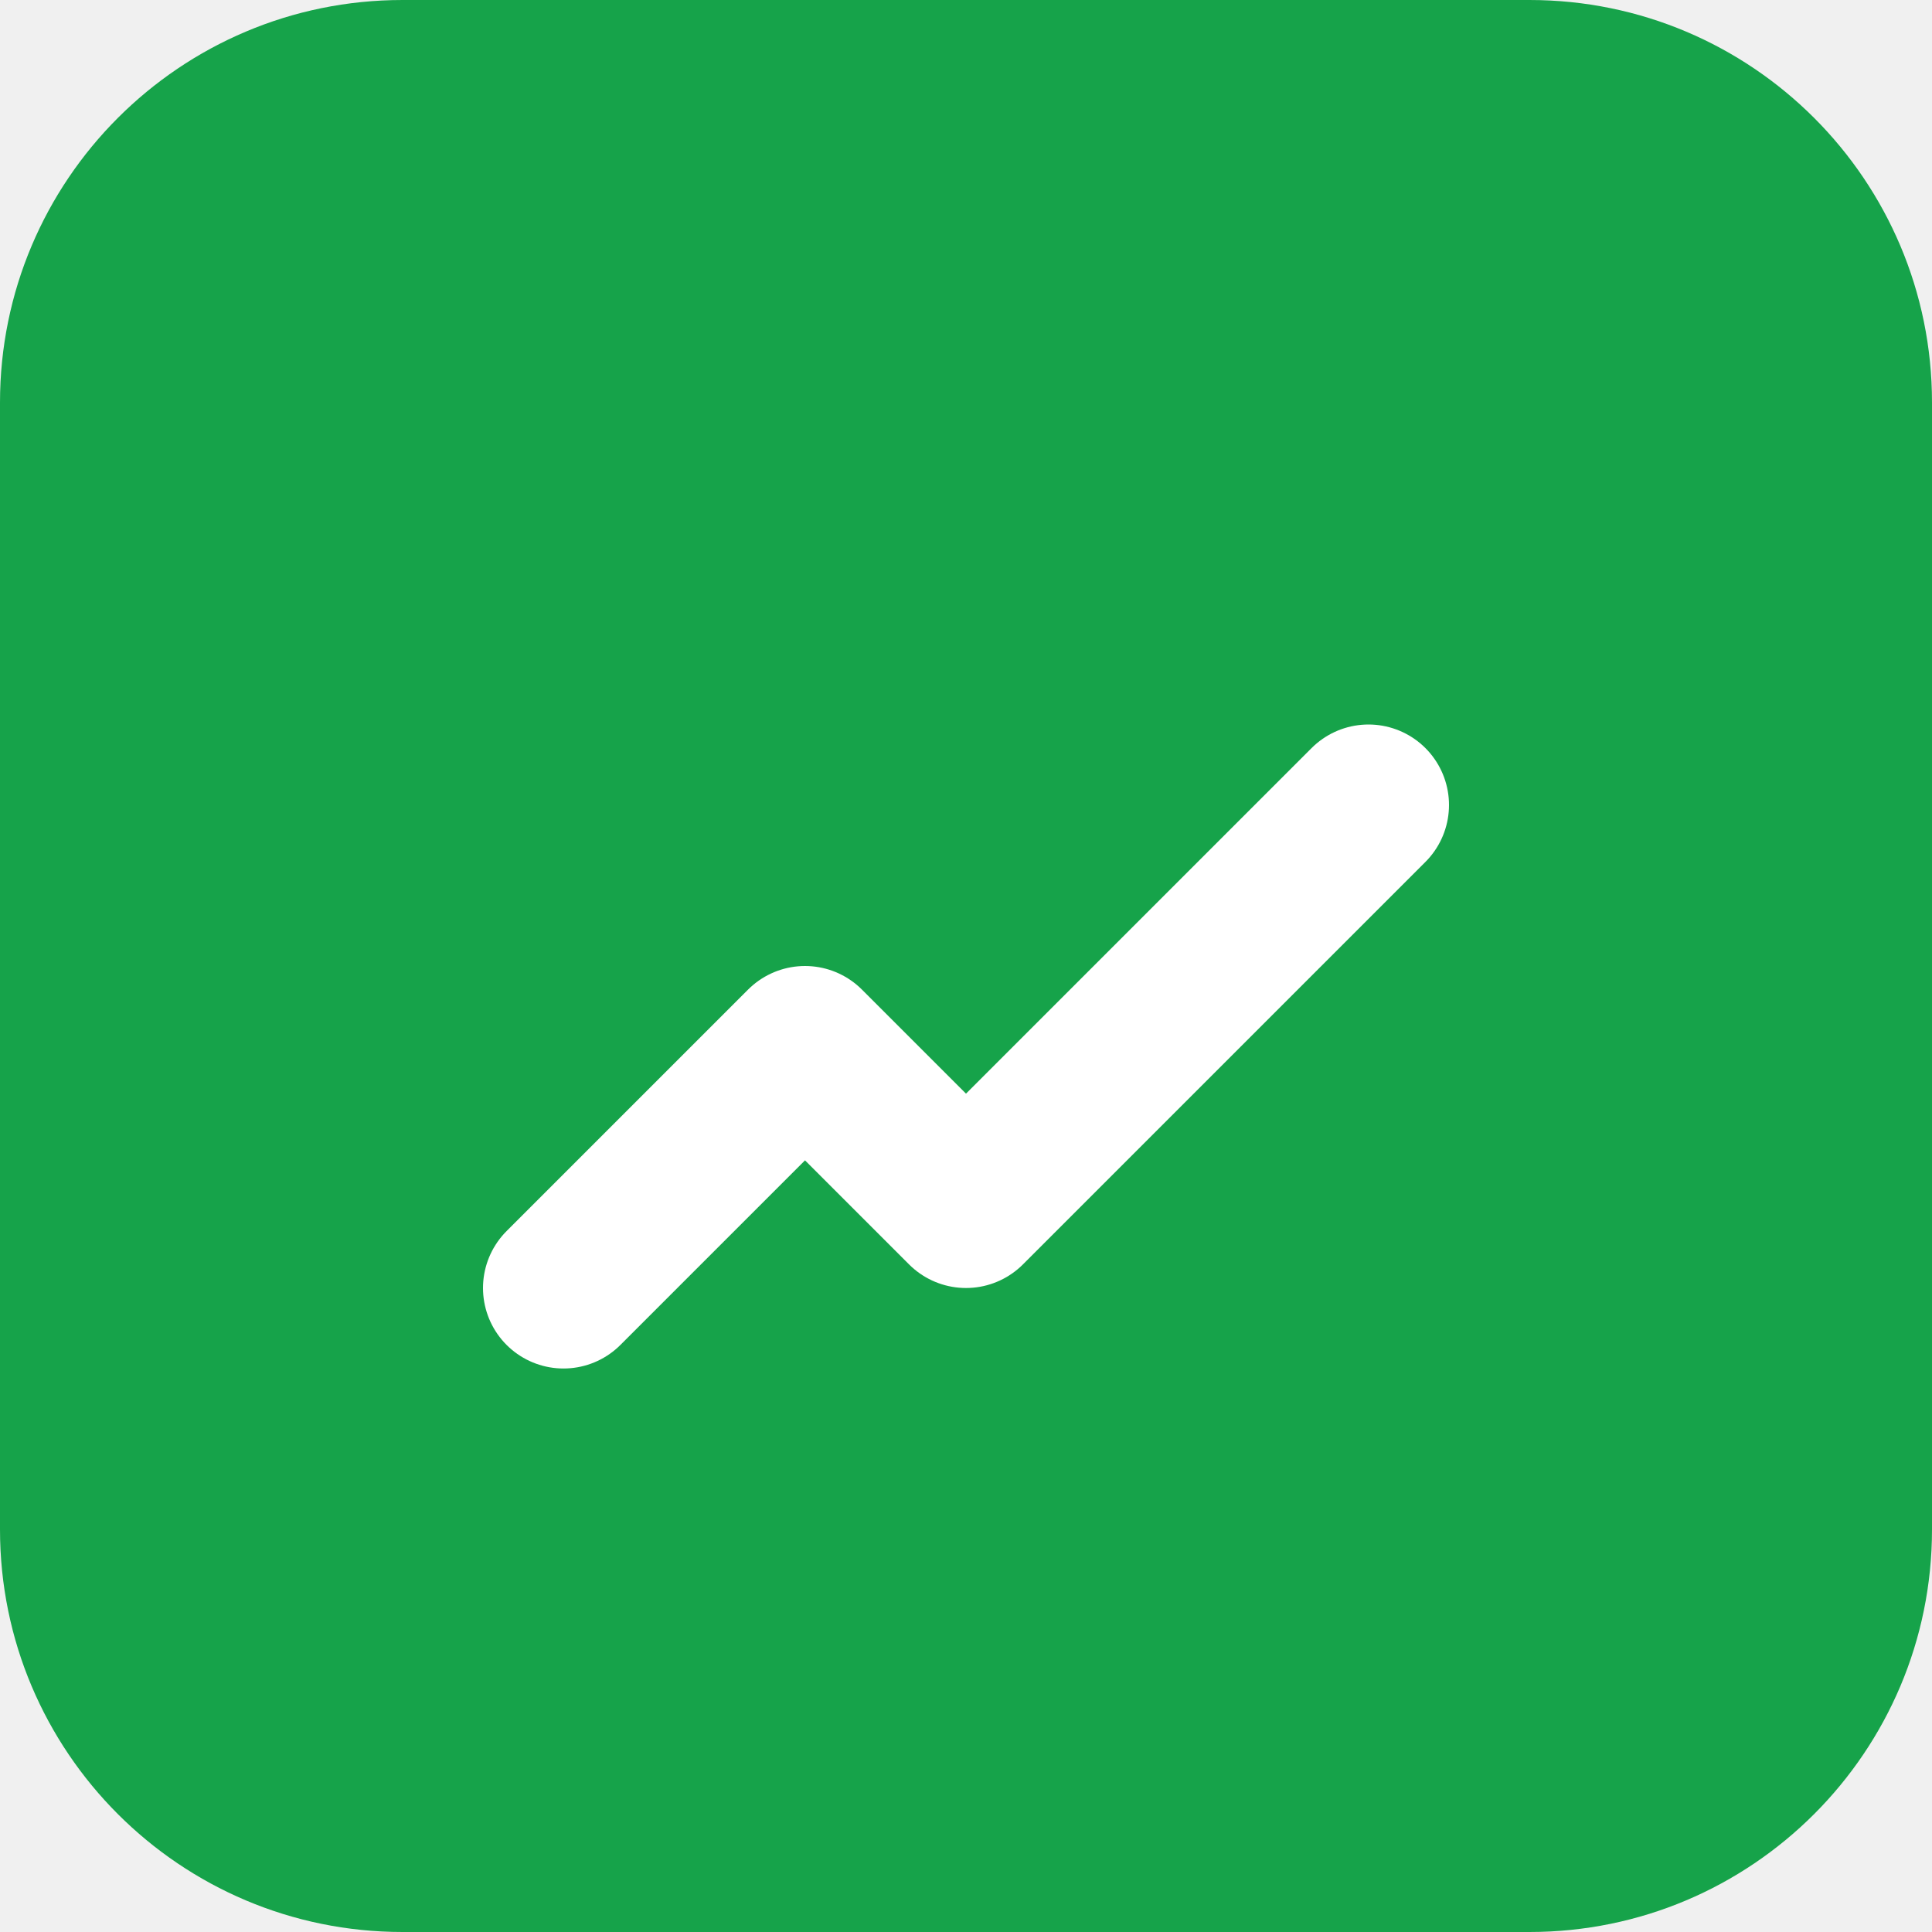
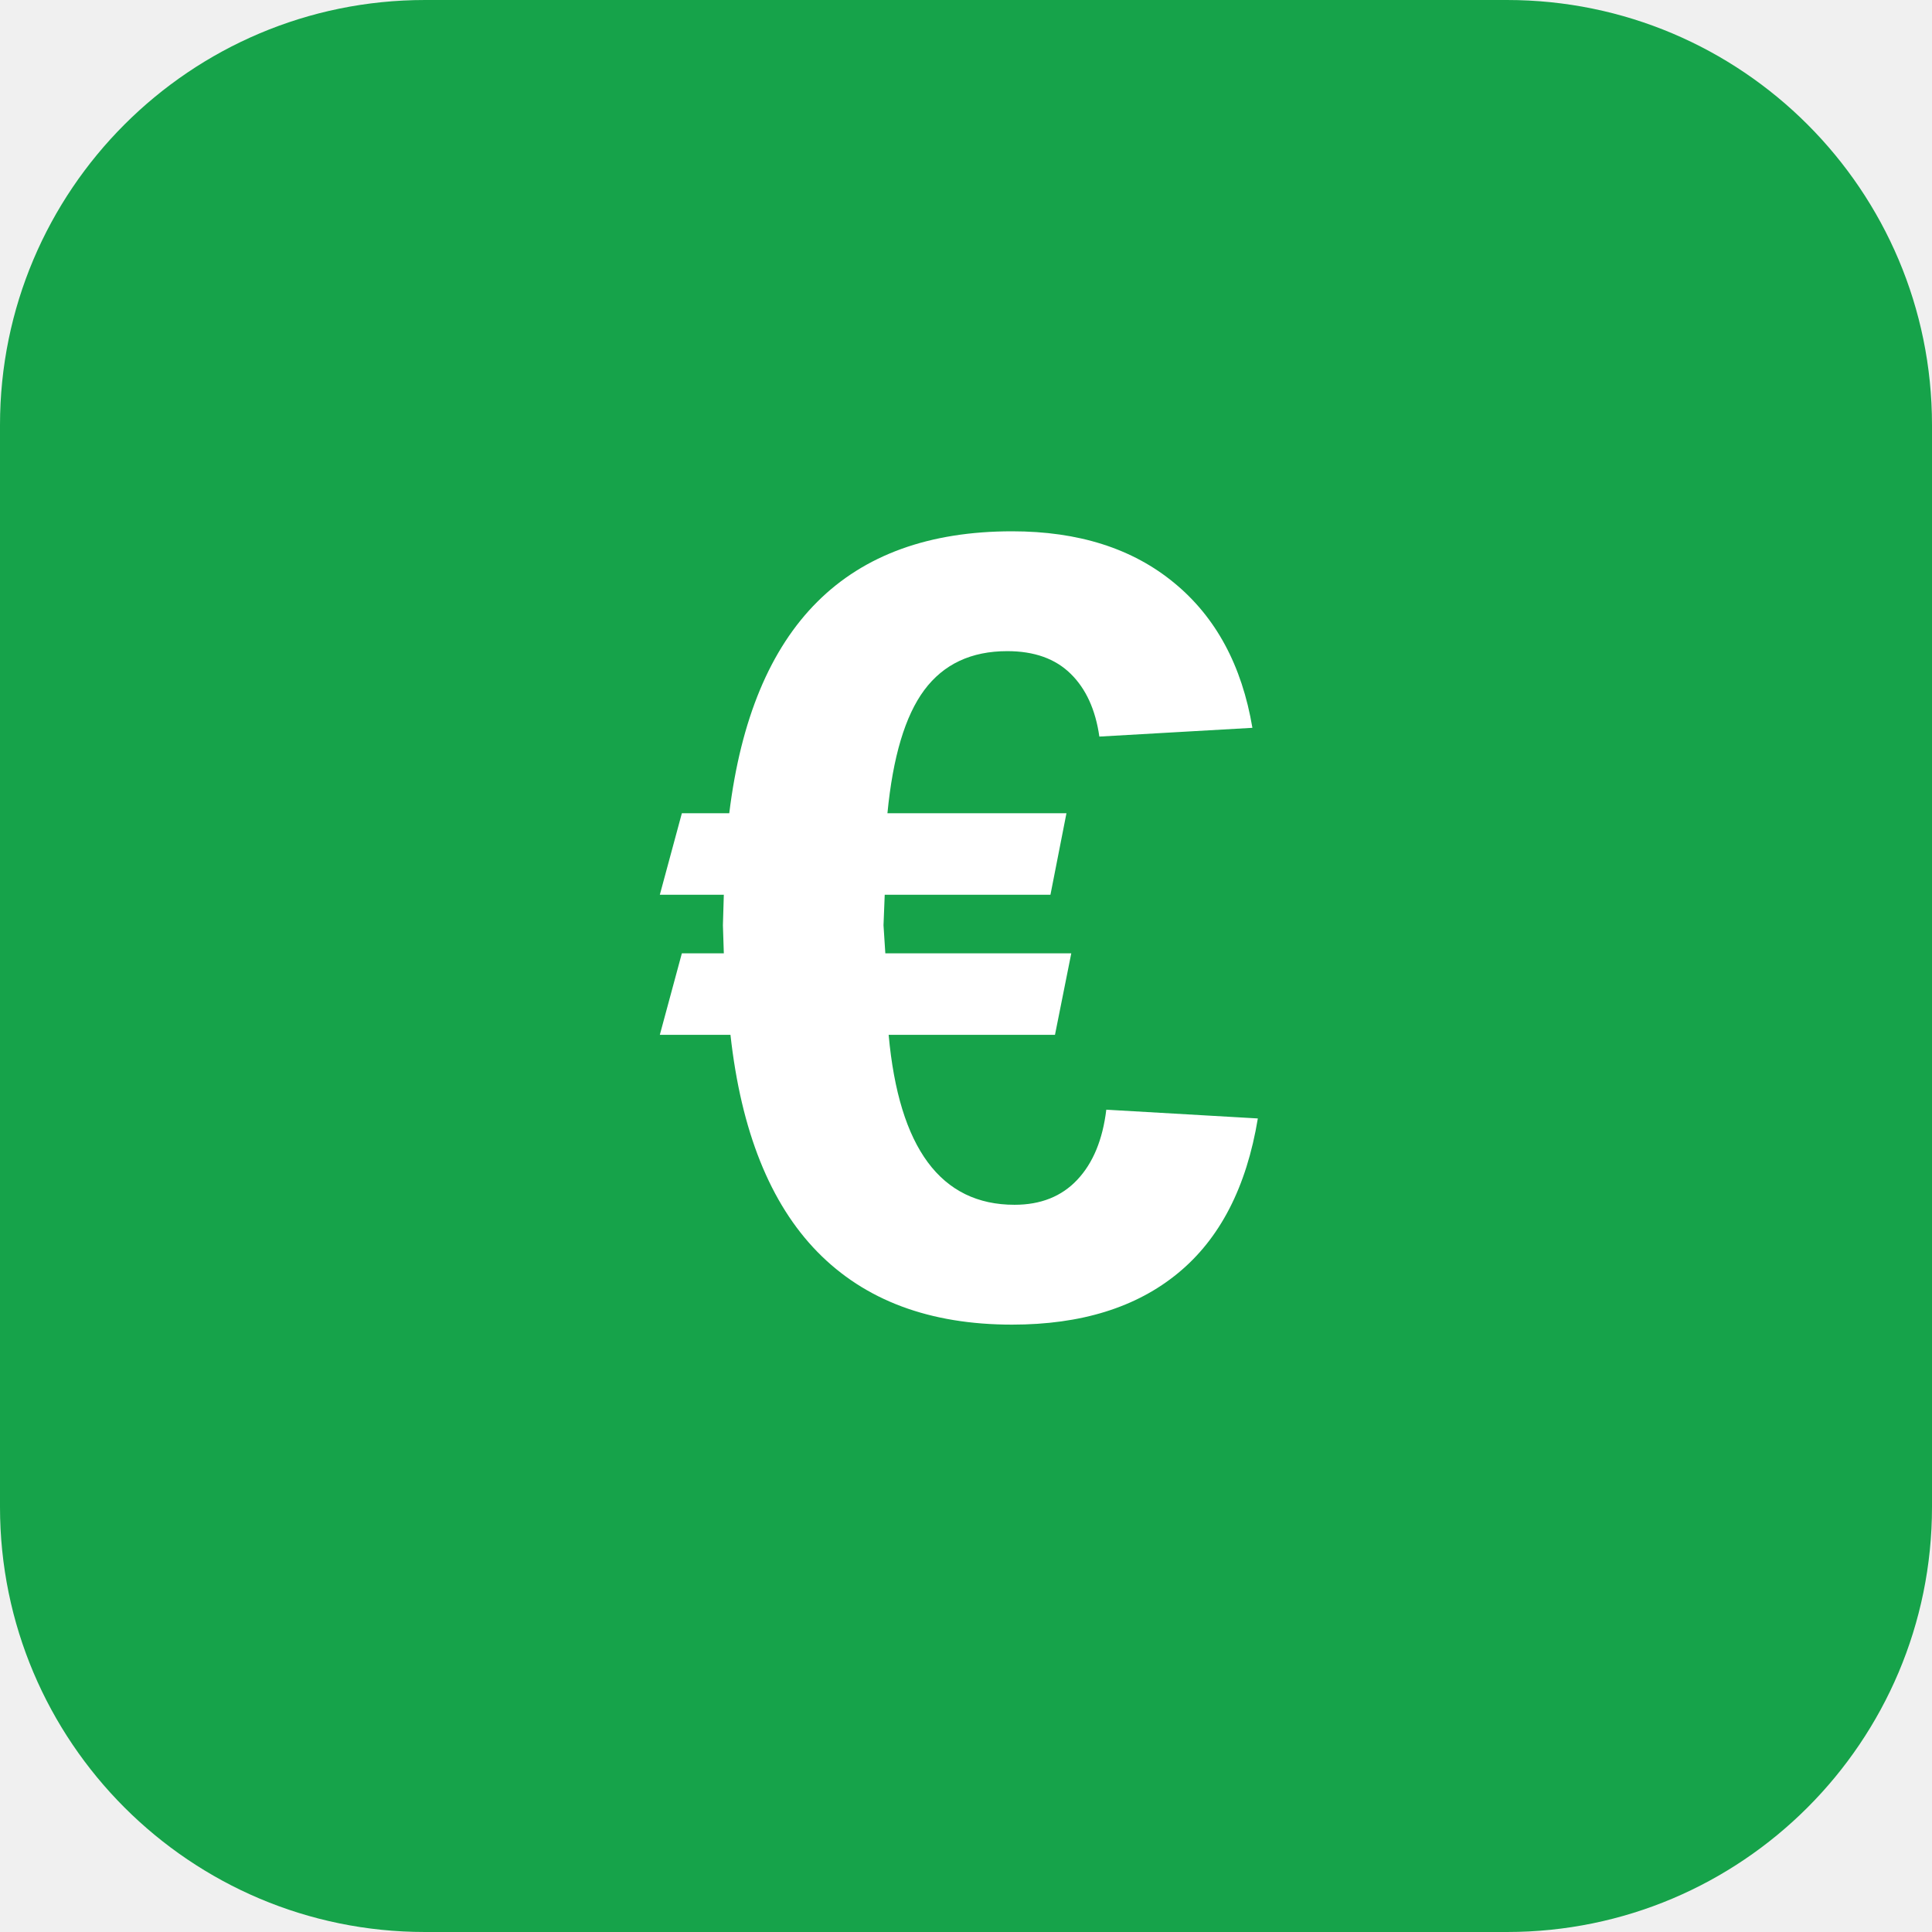
- <svg xmlns="http://www.w3.org/2000/svg" viewBox="0 0 24 24" fill="none">
-   <rect width="24" height="24" rx="5" fill="#16a34a" />
-   <path d="M7 16l3-3 2 2 5-5" stroke="white" stroke-width="2" stroke-linecap="round" stroke-linejoin="round" />
+ <svg xmlns="http://www.w3.org/2000/svg" viewBox="0 0 100 100">
+   <rect width="100" height="100" rx="22" fill="#16a34a" />
+   <text x="50" y="68" font-family="Arial, sans-serif" font-size="58" font-weight="700" fill="#ffffff" text-anchor="middle">€</text>
</svg>
